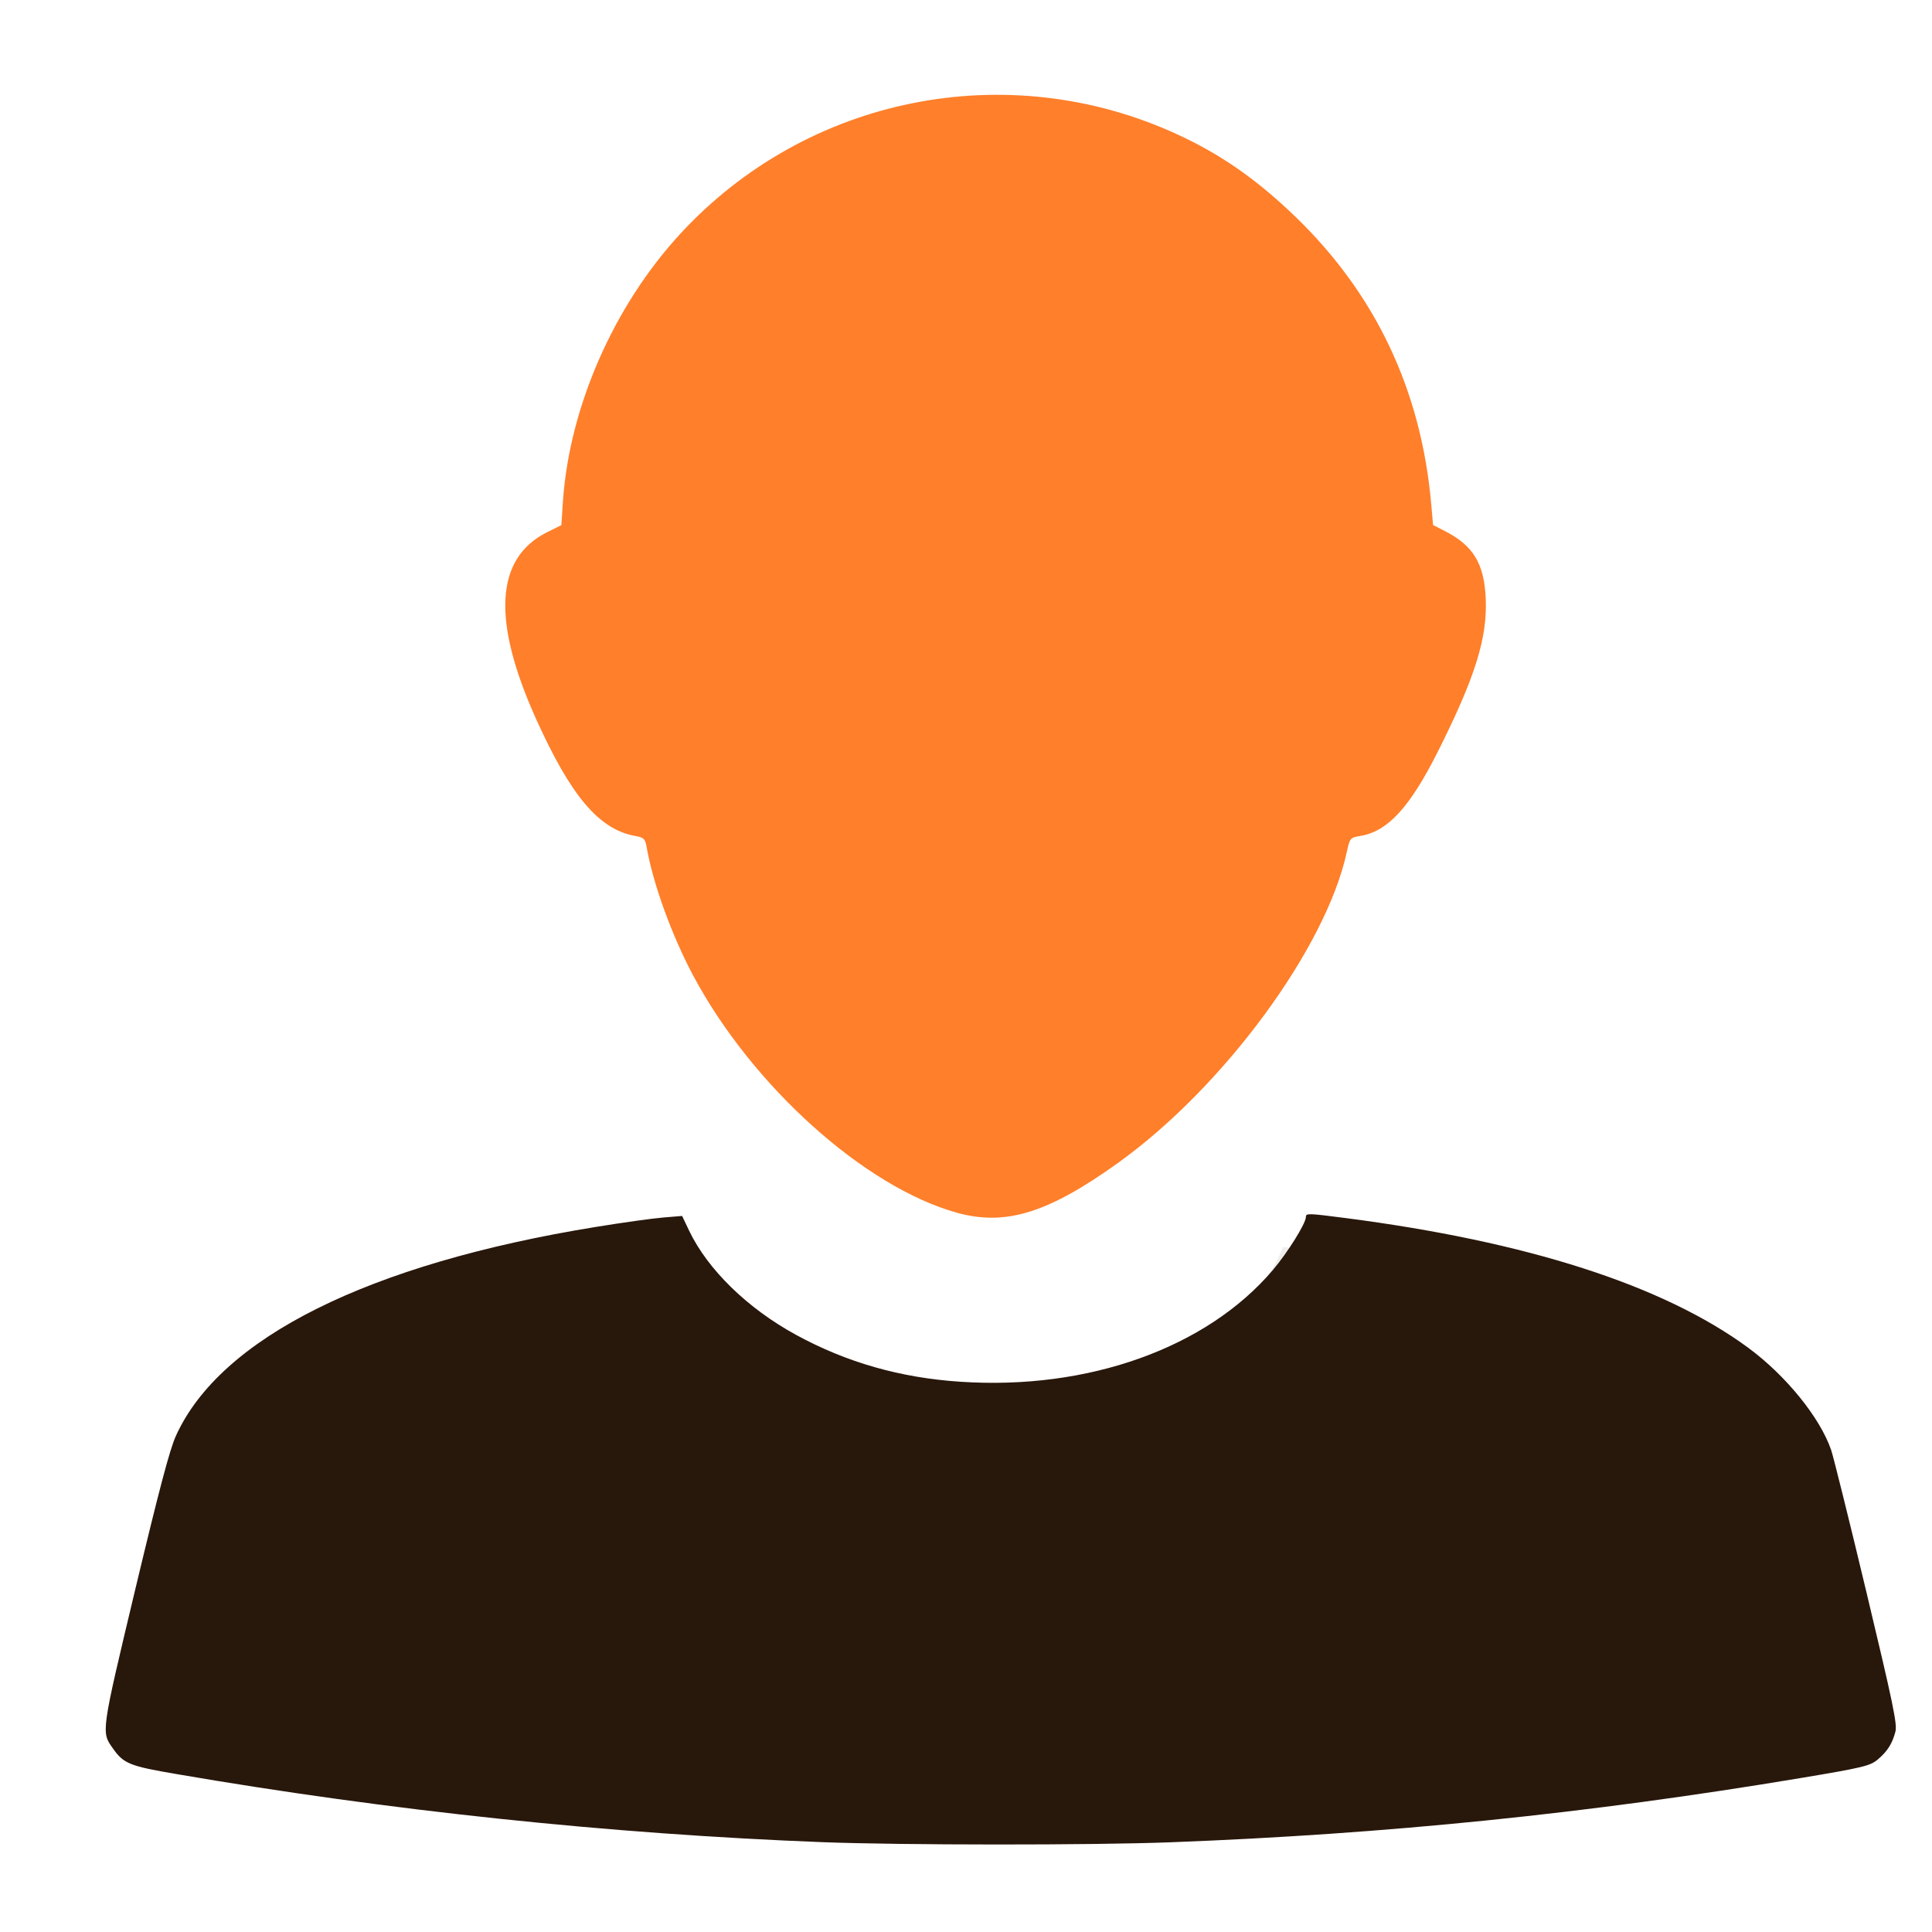
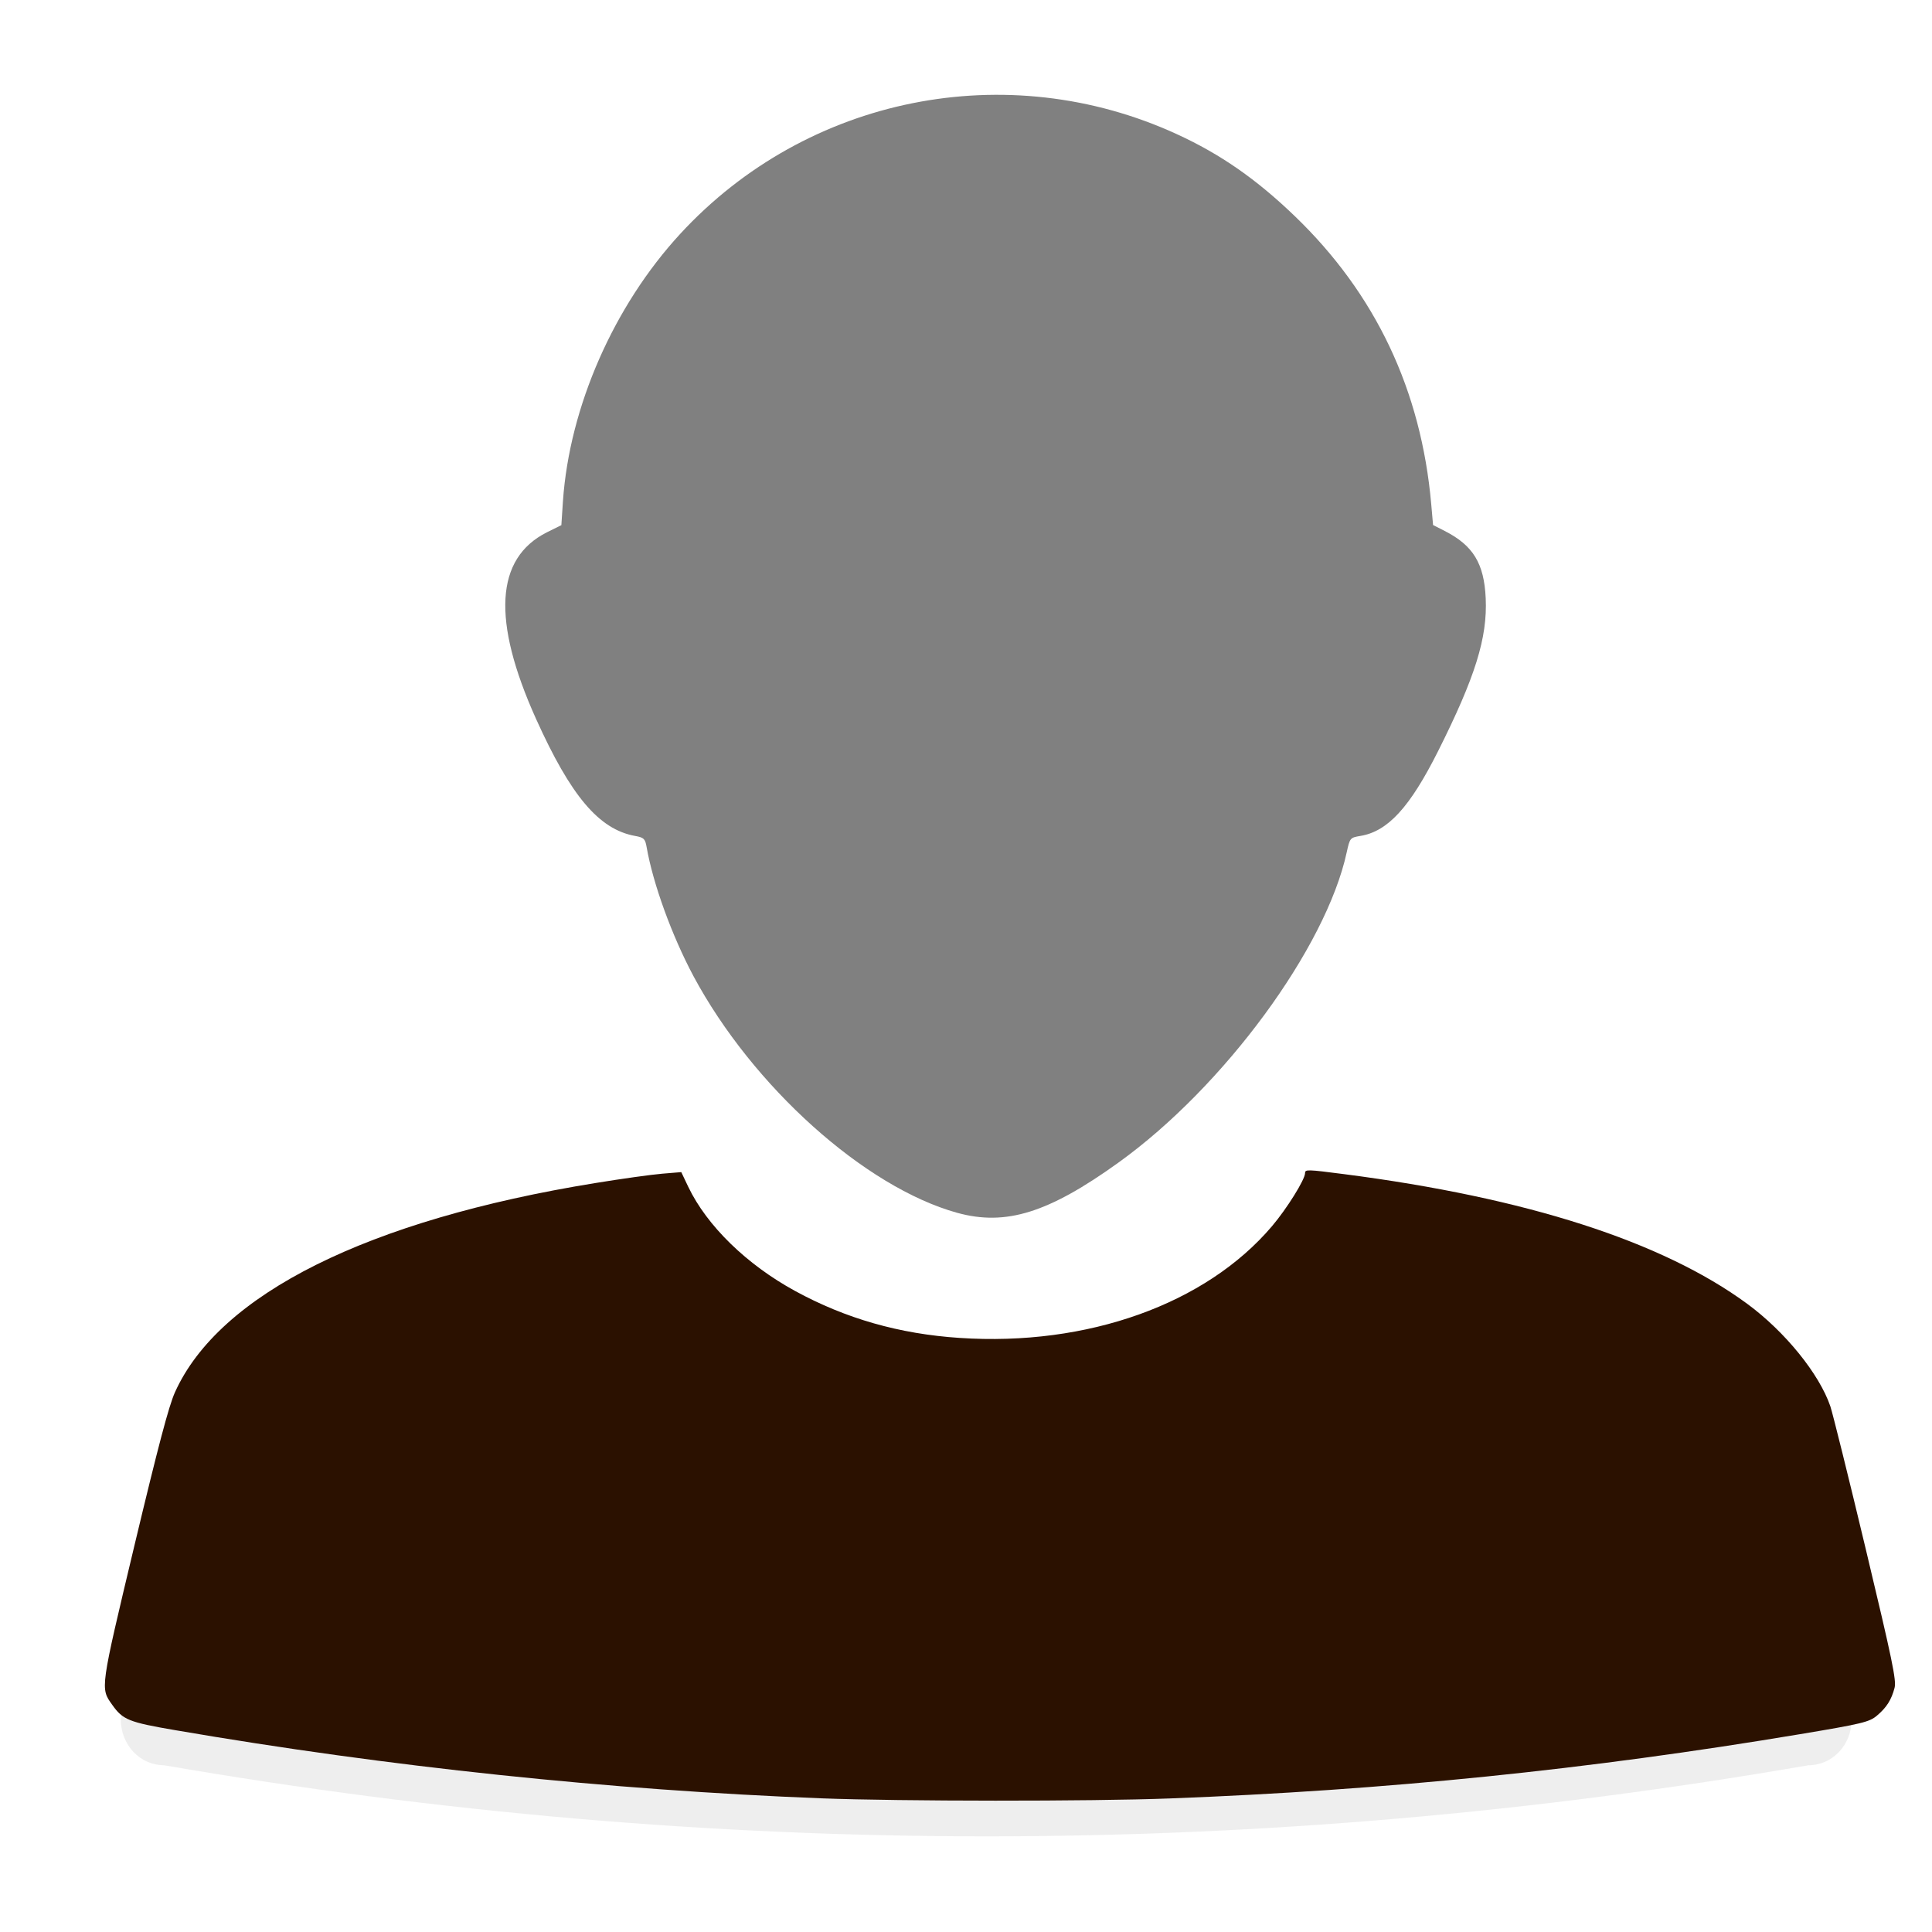
<svg xmlns="http://www.w3.org/2000/svg" style="fill-rule:evenodd;clip-rule:evenodd;stroke-linejoin:round;stroke-miterlimit:2" width="100%" height="100%" viewBox="0 0 16 16" xml:space="preserve" version="1.1" id="svg9">
  <defs id="defs3">
    <style id="current-color-scheme" type="text/css">
   .ColorScheme-Text { color:#dfdfdf; } .ColorScheme-Highlight { color:#4285f4; } .ColorScheme-NeutralText { color:#ff9800; } .ColorScheme-PositiveText { color:#4caf50; } .ColorScheme-NegativeText { color:#f44336; }
  </style>
  </defs>
  <path style="fill:currentColor;fill-opacity:0.5;stroke-width:1.059" class="ColorScheme-Text" d="m 10.626,10.327 c -0.297,0.745 -1.311,1.314 -2.509,1.314 -1.198,0 -2.202,-0.559 -2.499,-1.303 -2.529,0.274 -3.854,1.009 -4.121,1.887 L 1,14.236 c 0,0.219 0.164,0.383 0.358,0.383 4.539,0.784 9.08,0.786 13.619,0 0.195,0 0.358,-0.164 0.358,-0.383 l -0.498,-2.004 c -0.273,-0.9 -1.642,-1.643 -4.213,-1.905 z" id="path5" />
  <path style="fill:currentColor;" class="ColorScheme-Text" d="M8.01,1.465c-1.634,-0 -2.965,1.384 -3.018,3.116c-0.036,0.009 -0.081,0.027 -0.116,0.054c-0.375,0.205 -0.336,0.712 -0.077,1.302c0.205,0.482 0.434,0.903 0.773,0.894c0.25,1.581 1.718,2.76 2.429,2.76c0.711,-0 2.273,-1.544 2.464,-2.76c0.331,0.009 0.538,-0.423 0.743,-0.905c0.259,-0.59 0.32,-1.086 -0.055,-1.291c-0.036,-0.027 -0.071,-0.045 -0.116,-0.054c-0.045,-1.732 -1.384,-3.116 -3.018,-3.116l-0.009,-0Z" id="path7" />
-   <path style="fill:#ff7f2a;stroke-width:0.022" d="M 7.927,10.044 C 7.162,9.832 6.232,8.997 5.742,8.082 5.564,7.748 5.408,7.319 5.355,7.015 5.343,6.946 5.332,6.936 5.26,6.923 4.961,6.869 4.728,6.594 4.439,5.953 4.072,5.138 4.102,4.624 4.528,4.409 L 4.649,4.349 4.662,4.151 C 4.716,3.37 5.083,2.533 5.635,1.935 6.684,0.798 8.341,0.466 9.746,1.111 10.108,1.277 10.405,1.484 10.723,1.79 c 0.669,0.644 1.047,1.442 1.13,2.387 l 0.015,0.171 0.096,0.049 c 0.236,0.12 0.327,0.269 0.34,0.558 0.015,0.327 -0.087,0.653 -0.394,1.265 -0.234,0.466 -0.417,0.666 -0.645,0.703 -0.084,0.014 -0.086,0.017 -0.112,0.135 C 10.982,7.849 10.136,9 9.264,9.627 8.683,10.045 8.33,10.155 7.927,10.044 Z" id="path255" />
-   <path style="fill:#28170b;stroke-width:0.021" d="M 6.81,15.256 C 5.05,15.188 3.23,14.996 1.461,14.692 1.074,14.626 1.024,14.606 0.936,14.481 c -0.099,-0.139 -0.101,-0.123 0.186,-1.326 0.196,-0.819 0.283,-1.149 0.334,-1.262 0.367,-0.814 1.599,-1.427 3.478,-1.732 0.22,-0.036 0.471,-0.071 0.558,-0.078 l 0.157,-0.013 0.058,0.122 c 0.154,0.322 0.484,0.644 0.886,0.863 0.418,0.228 0.862,0.355 1.36,0.388 1.06,0.071 2.04,-0.28 2.588,-0.925 0.123,-0.145 0.274,-0.387 0.274,-0.44 0,-0.031 0.017,-0.031 0.325,0.009 1.509,0.195 2.633,0.557 3.336,1.073 0.313,0.23 0.597,0.58 0.689,0.849 0.019,0.056 0.151,0.587 0.293,1.181 0.221,0.924 0.255,1.089 0.239,1.151 -0.026,0.099 -0.066,0.163 -0.147,0.231 -0.062,0.052 -0.122,0.067 -0.638,0.153 -1.76,0.294 -3.428,0.464 -5.219,0.532 -0.655,0.025 -2.231,0.024 -2.883,-0.001 z" id="path533" />
+   <path style="fill:#808080;stroke-width:0.022" d="M 7.927,10.044 C 7.162,9.832 6.232,8.997 5.742,8.082 5.564,7.748 5.408,7.319 5.355,7.015 5.343,6.946 5.332,6.936 5.26,6.923 4.961,6.869 4.728,6.594 4.439,5.953 4.072,5.138 4.102,4.624 4.528,4.409 L 4.649,4.349 4.662,4.151 C 4.716,3.37 5.083,2.533 5.635,1.935 6.684,0.798 8.341,0.466 9.746,1.111 10.108,1.277 10.405,1.484 10.723,1.79 c 0.669,0.644 1.047,1.442 1.13,2.387 l 0.015,0.171 0.096,0.049 c 0.236,0.12 0.327,0.269 0.34,0.558 0.015,0.327 -0.087,0.653 -0.394,1.265 -0.234,0.466 -0.417,0.666 -0.645,0.703 -0.084,0.014 -0.086,0.017 -0.112,0.135 C 10.982,7.849 10.136,9 9.264,9.627 8.683,10.045 8.33,10.155 7.927,10.044 Z" id="path255" />
+   <path style="fill:#2b1100;stroke-width:0.021" d="m 6.803,14.893 c -1.76,-0.069 -3.579,-0.26 -5.349,-0.564 -0.387,-0.066 -0.437,-0.086 -0.525,-0.211 -0.099,-0.139 -0.101,-0.123 0.186,-1.326 0.196,-0.819 0.283,-1.149 0.334,-1.262 0.367,-0.814 1.599,-1.427 3.478,-1.732 0.22,-0.036 0.471,-0.071 0.558,-0.078 l 0.157,-0.013 0.058,0.122 c 0.154,0.322 0.484,0.644 0.886,0.863 0.418,0.228 0.862,0.355 1.36,0.388 1.06,0.071 2.04,-0.28 2.588,-0.925 0.123,-0.145 0.274,-0.387 0.274,-0.44 0,-0.031 0.017,-0.031 0.325,0.009 1.509,0.195 2.633,0.557 3.336,1.073 0.313,0.23 0.597,0.58 0.689,0.849 0.019,0.056 0.151,0.587 0.293,1.181 0.221,0.924 0.255,1.089 0.239,1.151 -0.026,0.099 -0.066,0.163 -0.147,0.231 -0.062,0.052 -0.122,0.067 -0.638,0.153 -1.76,0.294 -3.428,0.464 -5.219,0.532 -0.655,0.025 -2.231,0.024 -2.883,-0.001 z" id="path533" />
</svg>
